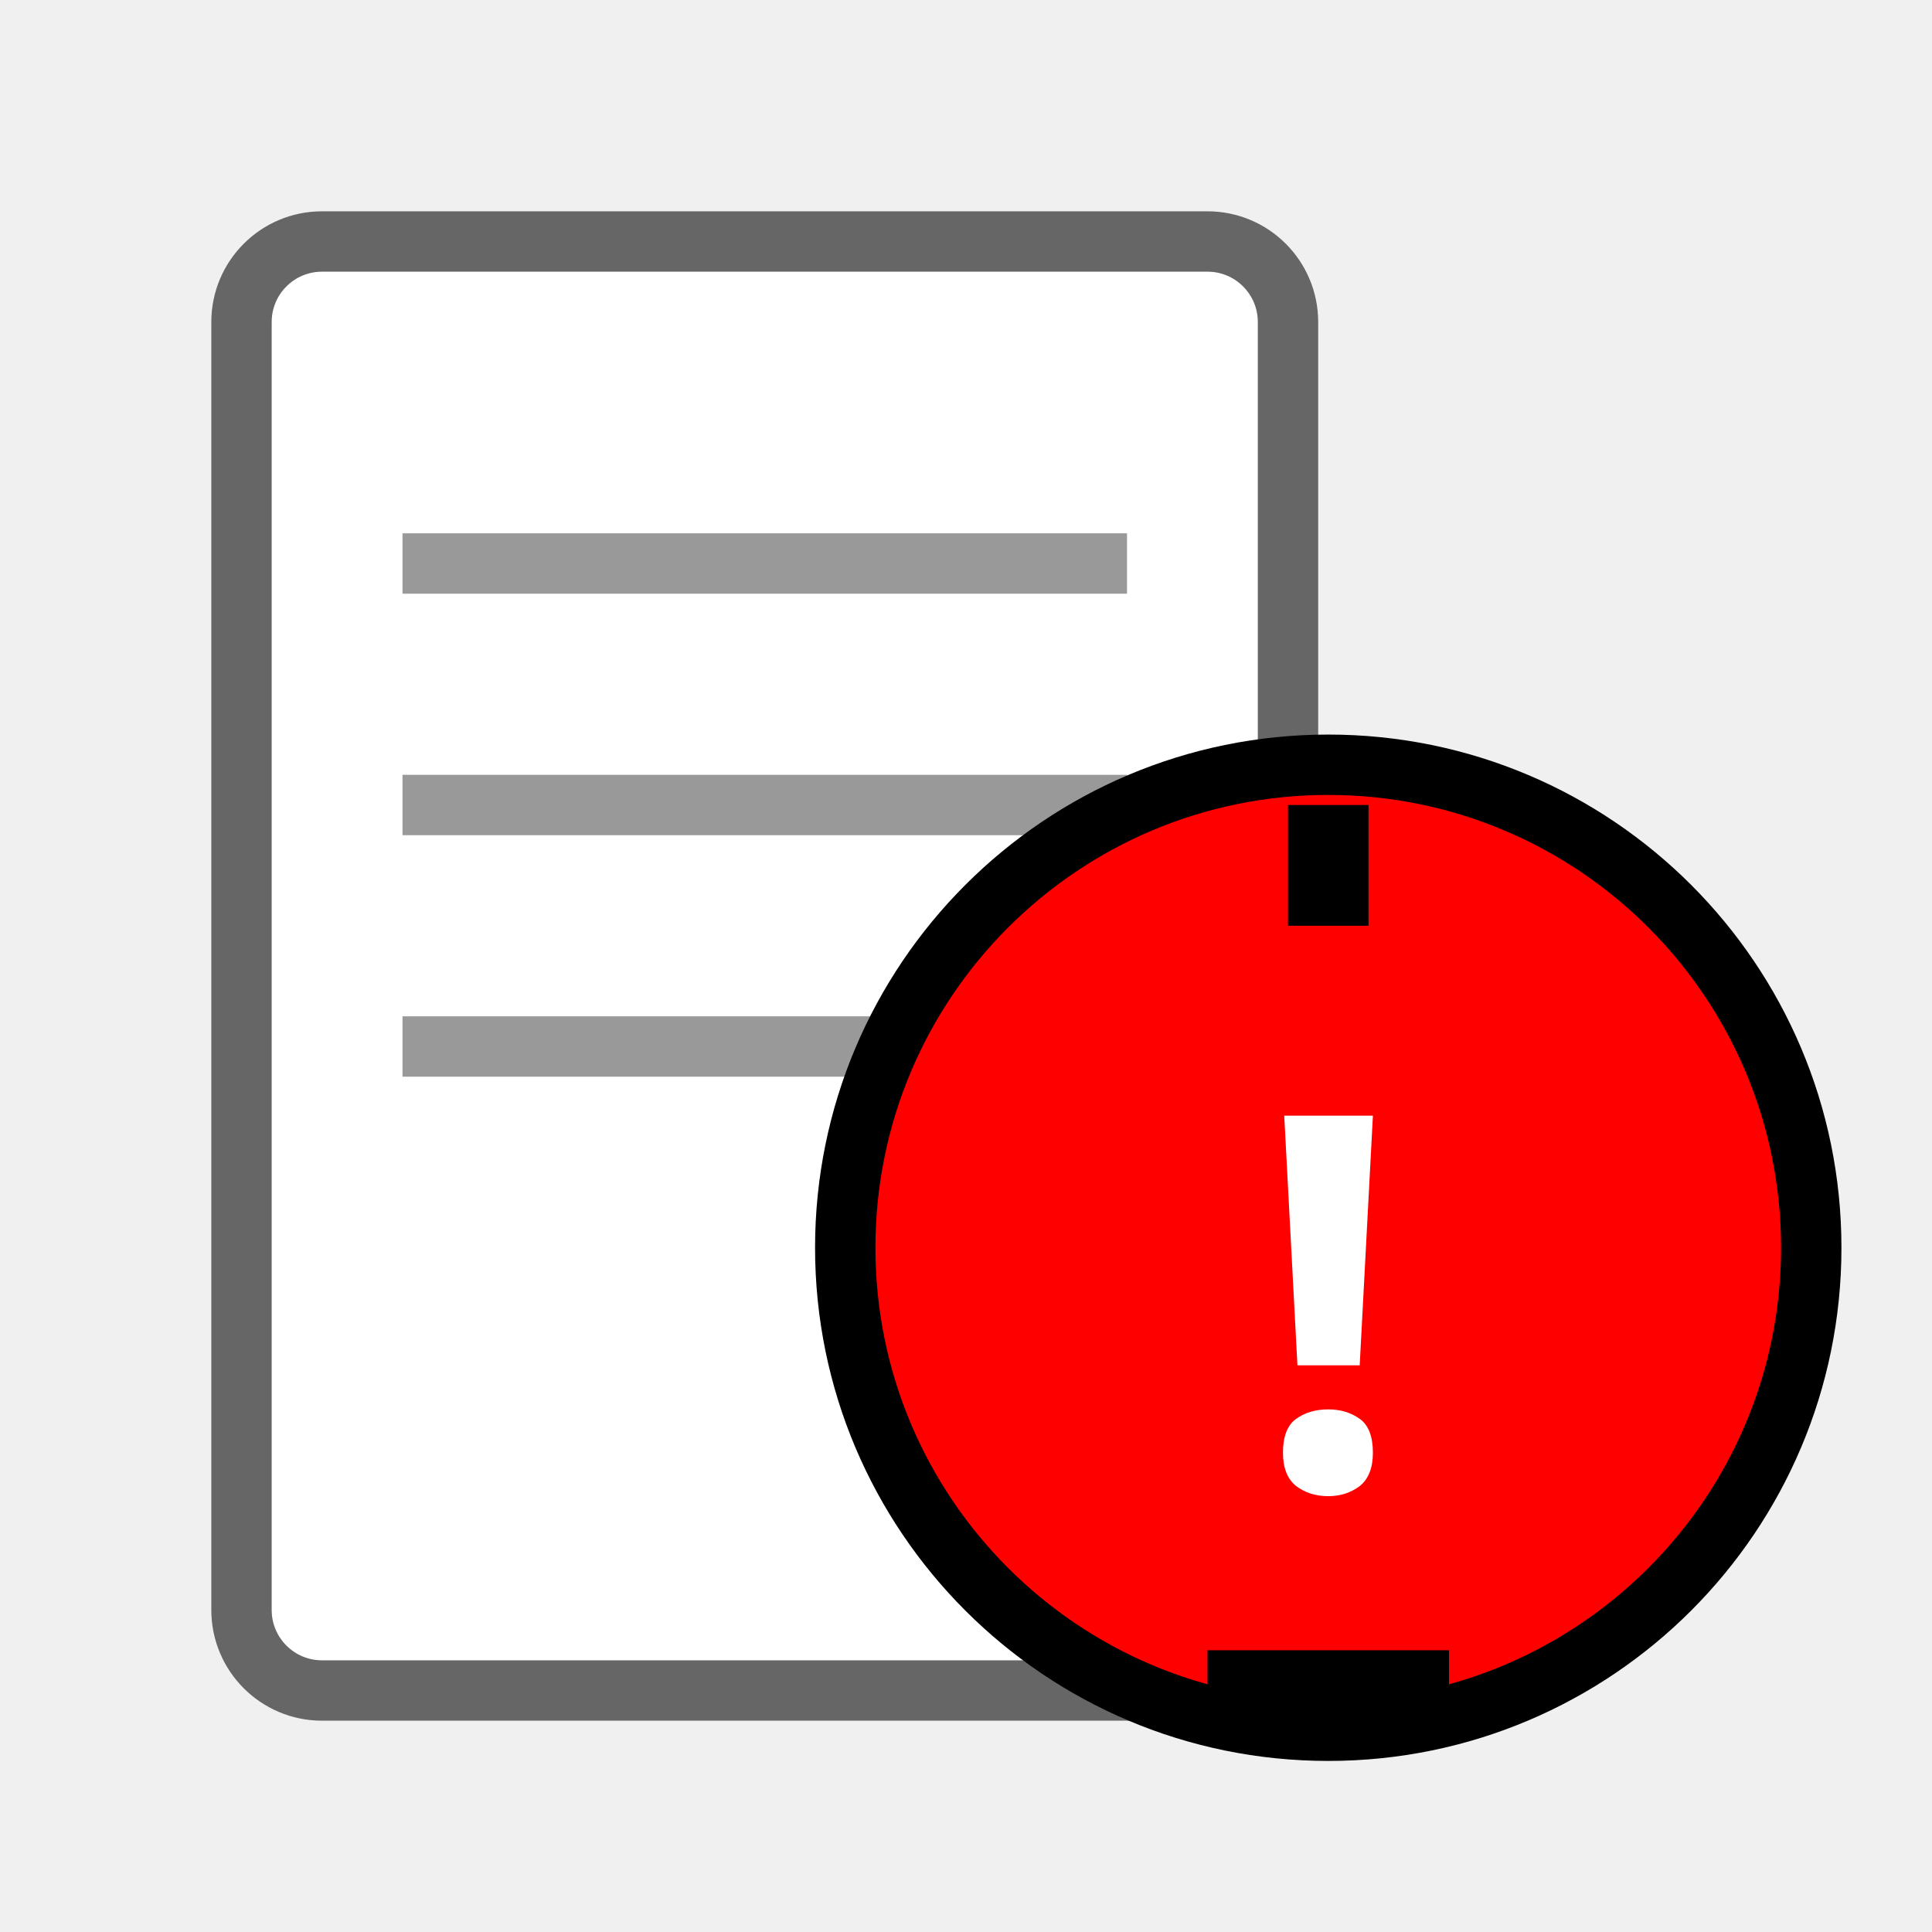
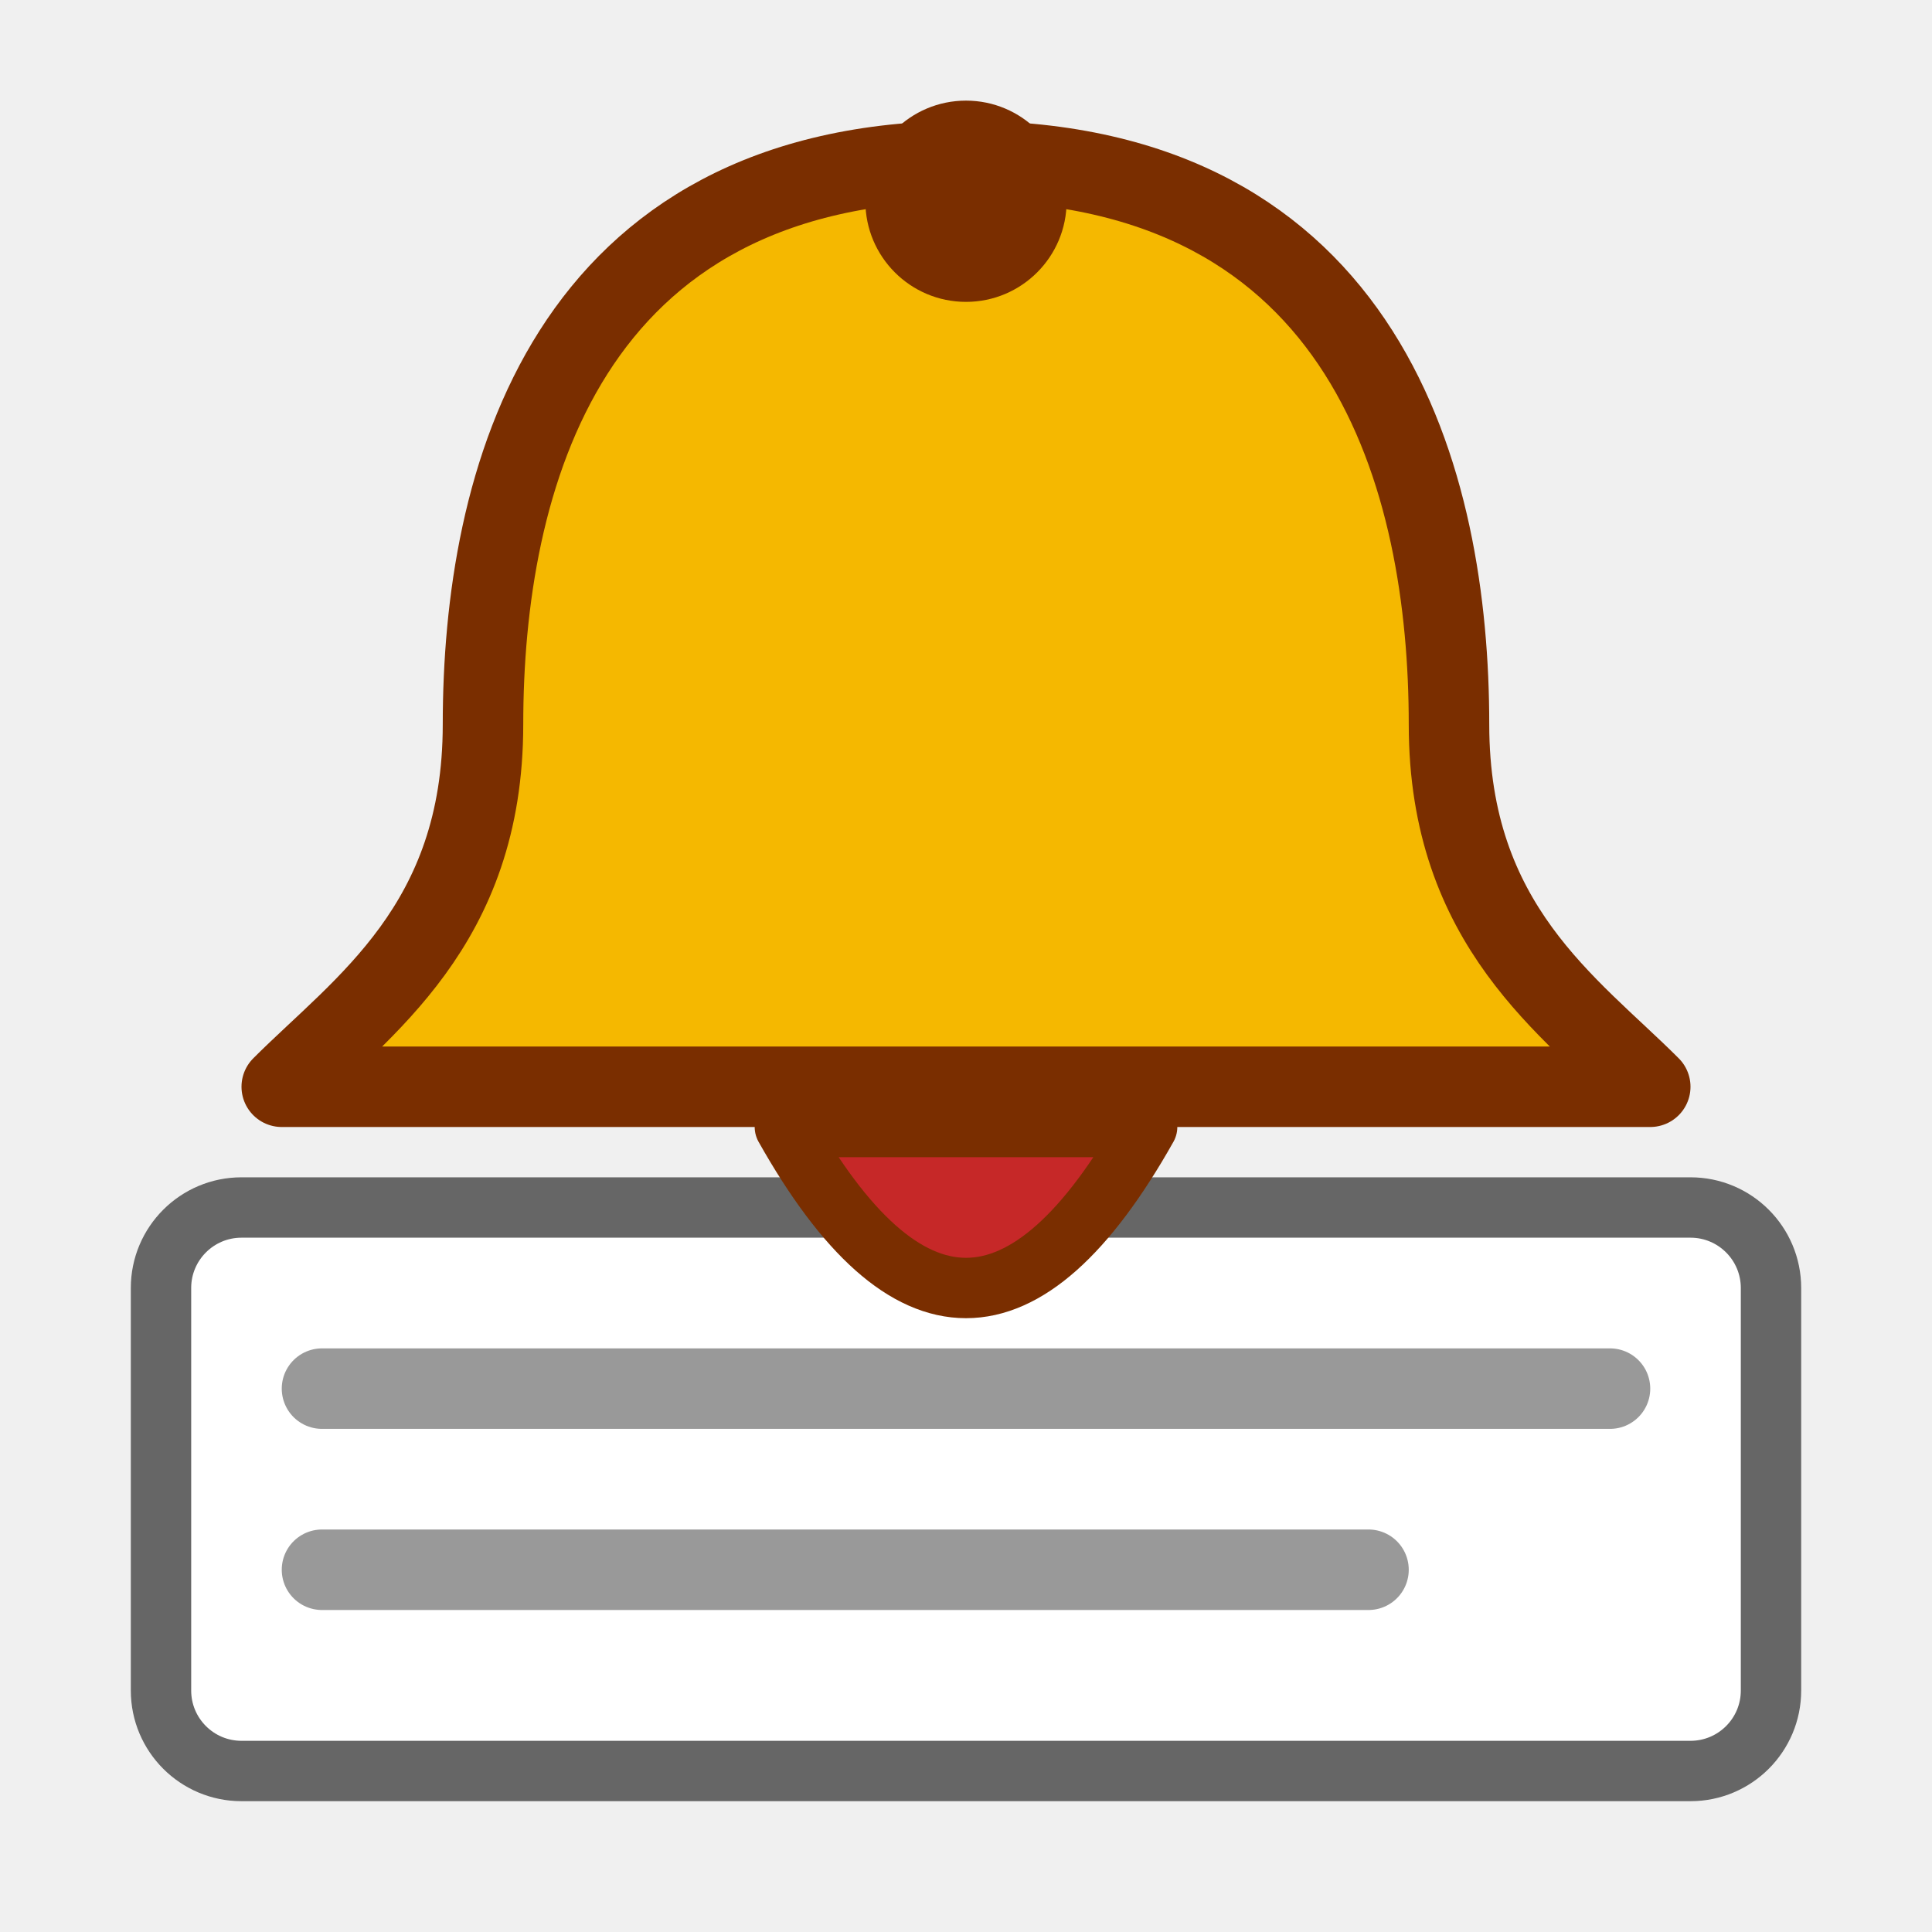
- <svg xmlns="http://www.w3.org/2000/svg" width="48" height="48" viewBox="0 0 48 48" id="svg2" version="1.1">
+ <svg xmlns="http://www.w3.org/2000/svg" version="1.1" width="48" height="48" viewBox="0 0 48 48" id="svg2">
  <g id="layer1">
-     <rect x="6" y="6" width="26" height="36" rx="2" ry="2" style="fill:#ffffff;stroke:#666666;stroke-width:1.5" id="doc" />
-     <path d="M 10,14 L 28,14 M 10,20 L 28,20 M 10,26 L 24,26" style="stroke:#999999;stroke-width:1.5;fill:none" id="lines" />
-     <circle cx="33" cy="31" r="12" style="fill:#ff0000;stroke:#000000;stroke-width:1.5" id="bell-body" />
-     <path d="M 33,20 L 33,23" style="stroke:#000000;stroke-width:2;fill:none" id="stem" />
-     <path d="M 30,42 L 36,42" style="stroke:#000000;stroke-width:2;fill:none" id="clapper" />
-     <text x="33" y="37" text-anchor="middle" style="font-size:13px;font-weight:bold;font-family:sans-serif;fill:#ffffff" id="mark">!</text>
+     <rect x="4" y="30" width="40" height="14" rx="2" fill="#ffffff" stroke="#666666" stroke-width="1.5" />
+     <path d="M 8 34.5 H 40 M 8 39 H 34" stroke="#999999" stroke-width="2" stroke-linecap="round" />
+     <path d="M 24 4 C 14 4 12 12 12 18 C 12 23 9 25 7 27 H 41 C 39 25 36 23 36 18 C 36 12 34 4 24 4 Z" fill="#f5b800" stroke="#7a2e00" stroke-width="2" stroke-linejoin="round" />
+     <circle cx="24" cy="5" r="2.5" fill="#7a2e00" />
+     <path d="M 19.5 28 Q 24 36 28.5 28 Z" fill="#c62828" stroke="#7a2e00" stroke-width="1.5" stroke-linejoin="round" />
  </g>
</svg>
